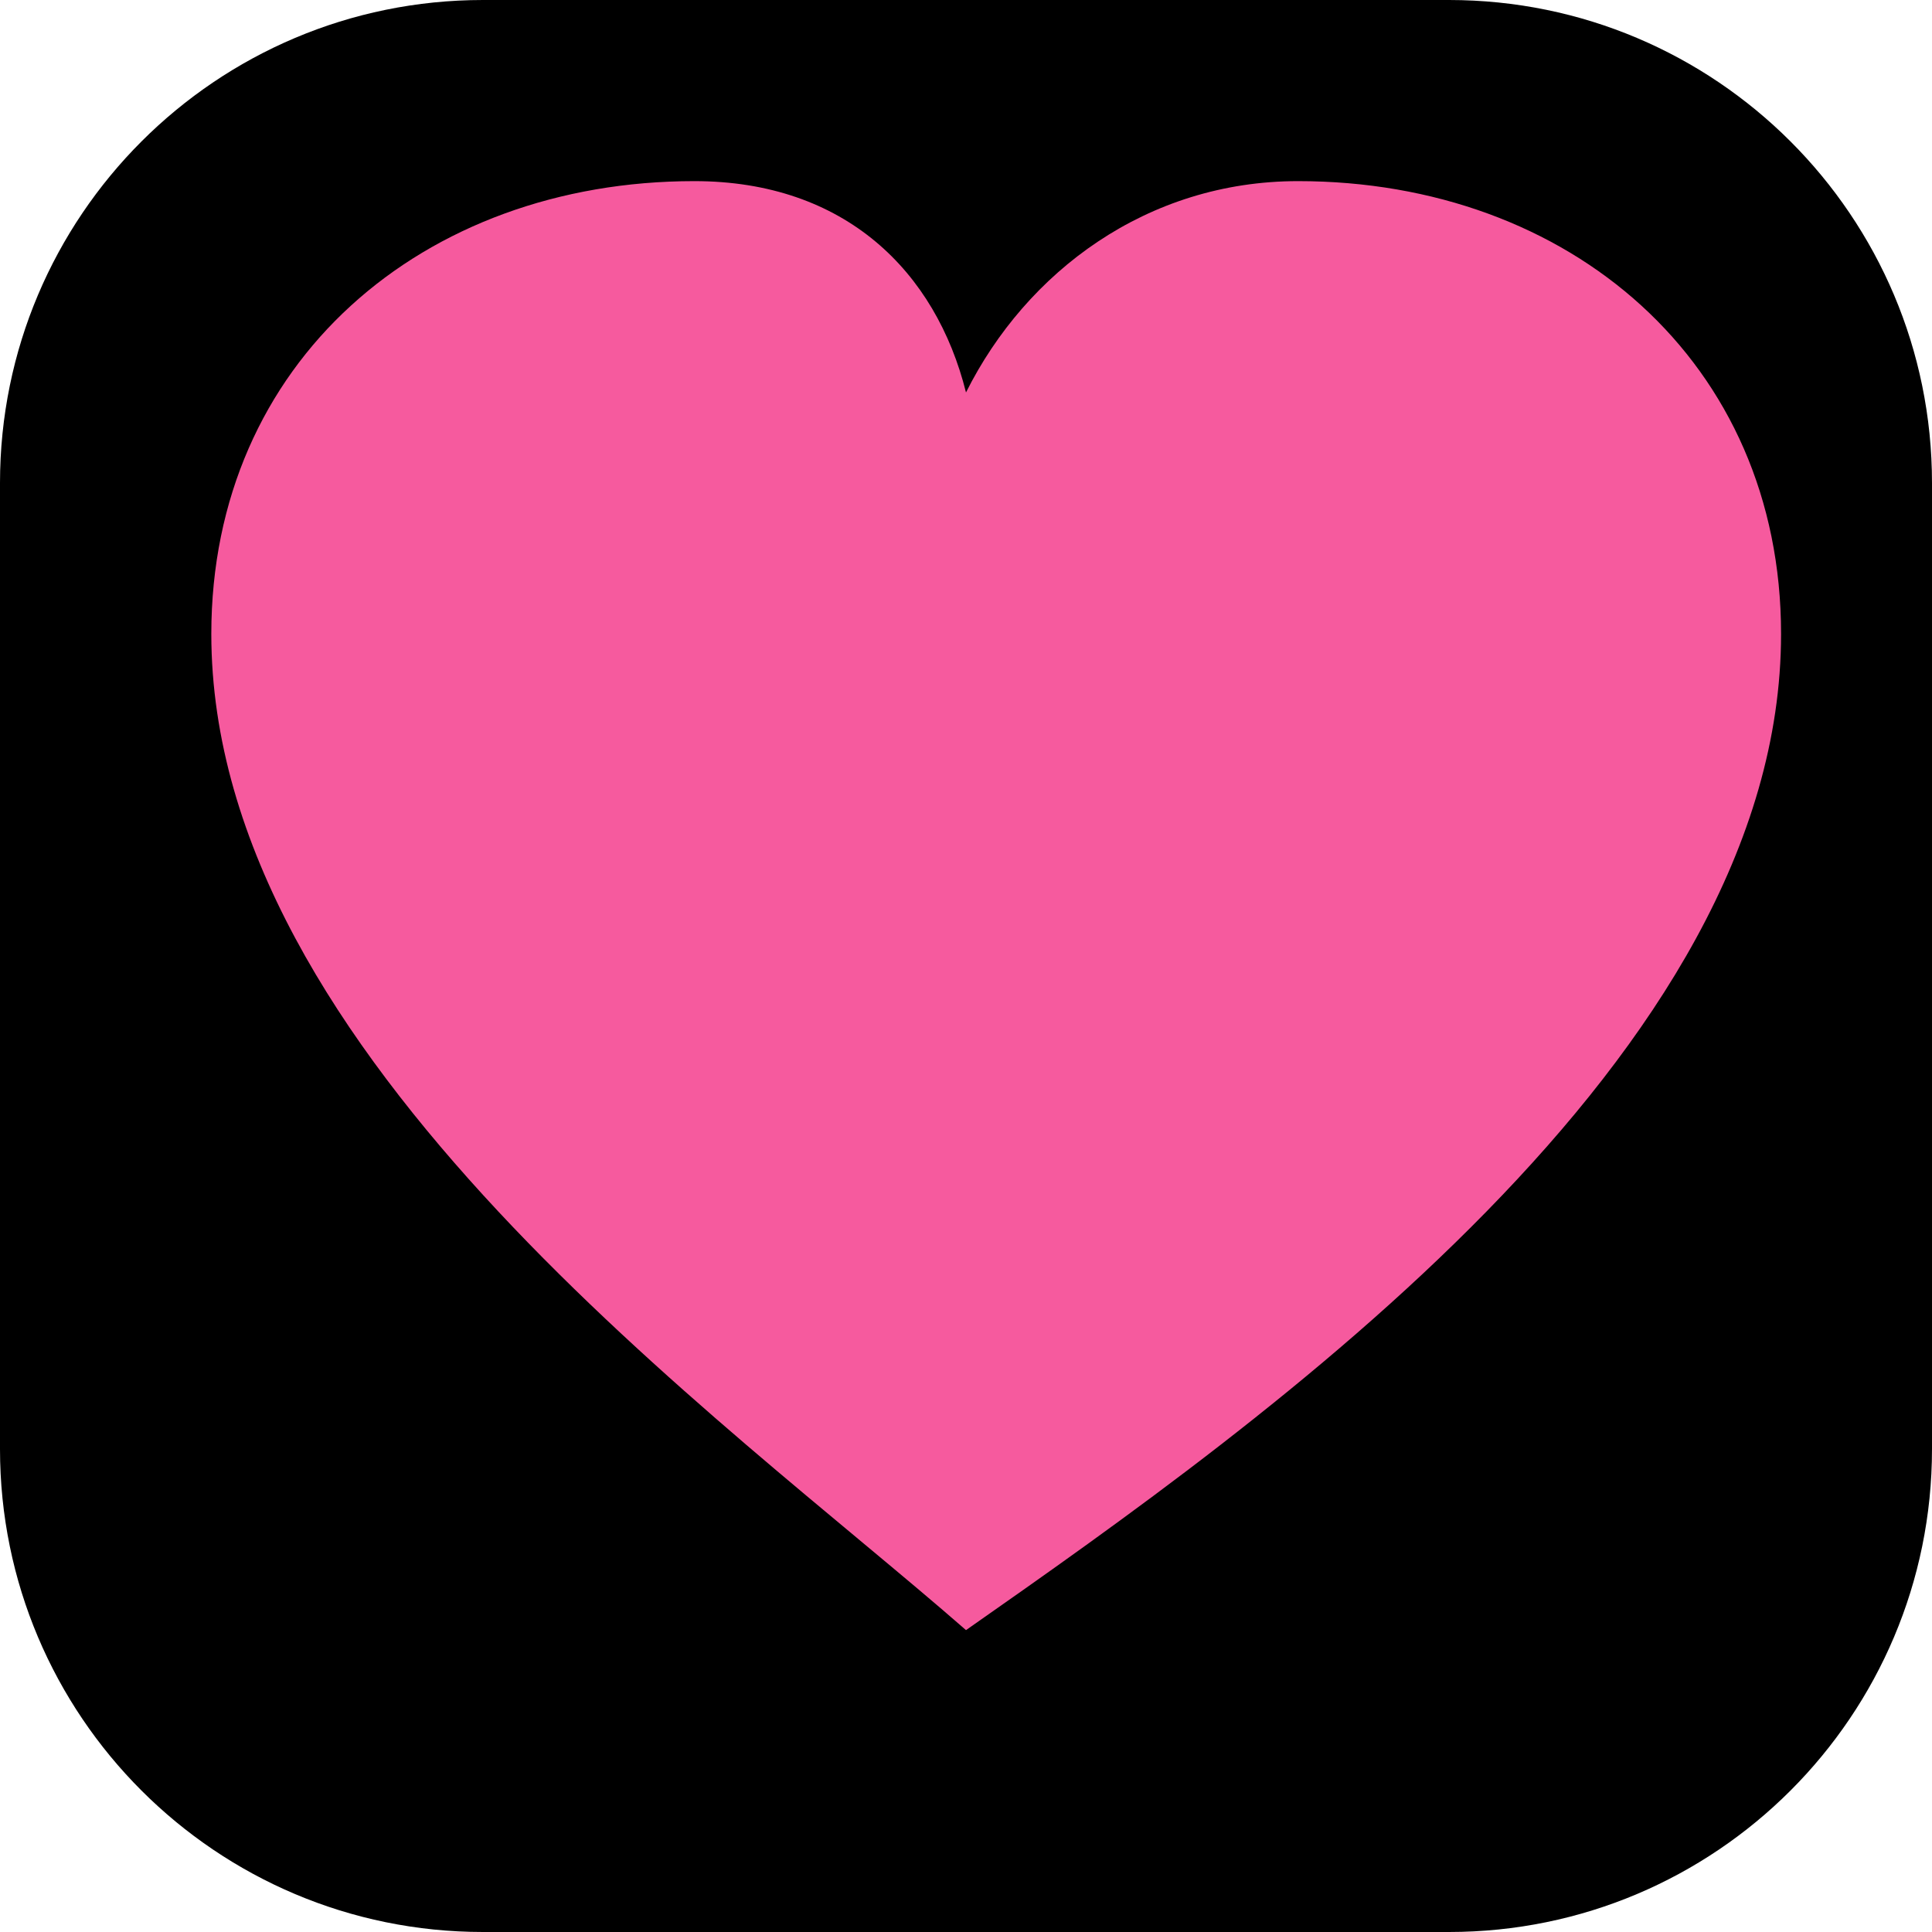
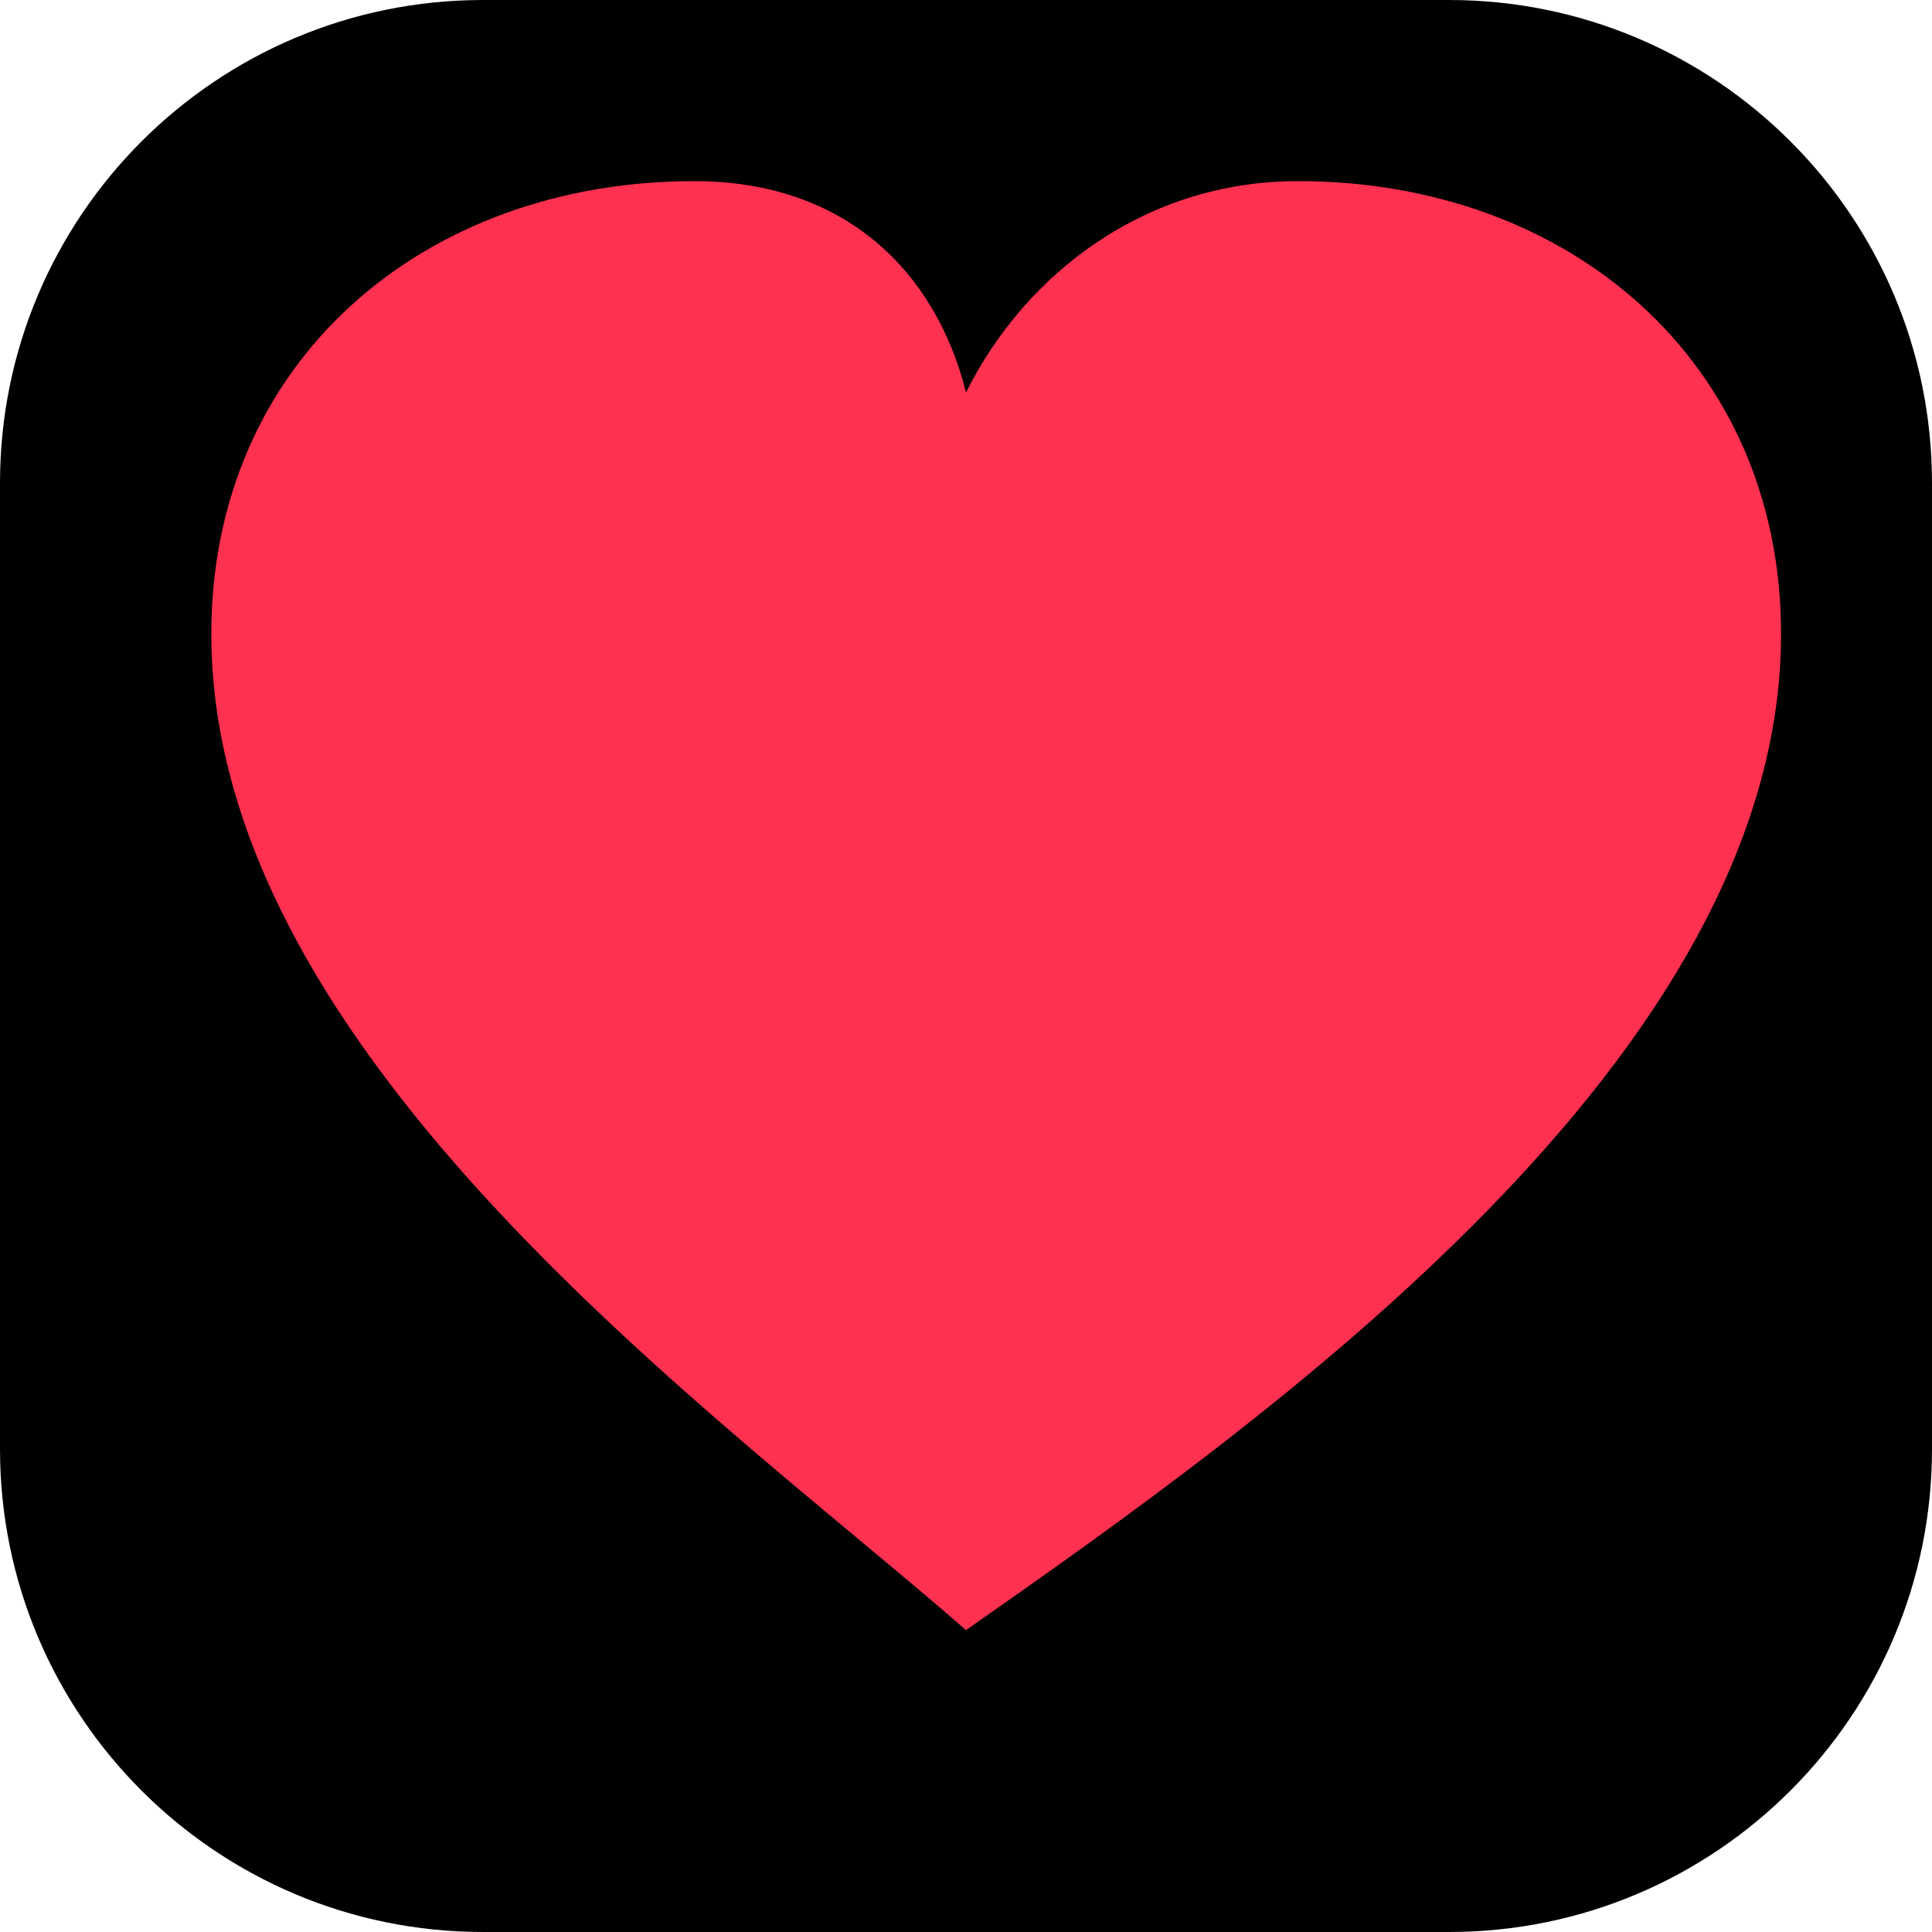
<svg xmlns="http://www.w3.org/2000/svg" viewBox="0 0 64 64">
  <rect width="64" height="64" rx="16" fill="#000" />
-   <path d="M32 54C24 47 7 35 7 21 7 12 14 6 23 6c5 0 8 3 9 7 2-4 6-7 11-7 9 0 16 6 16 15 0 14-17 26-27 33Z" fill="#f65a9e" />
+   <path d="M32 54C24 47 7 35 7 21 7 12 14 6 23 6c5 0 8 3 9 7 2-4 6-7 11-7 9 0 16 6 16 15 0 14-17 26-27 33Z" fill="#ff3150" />
</svg>
